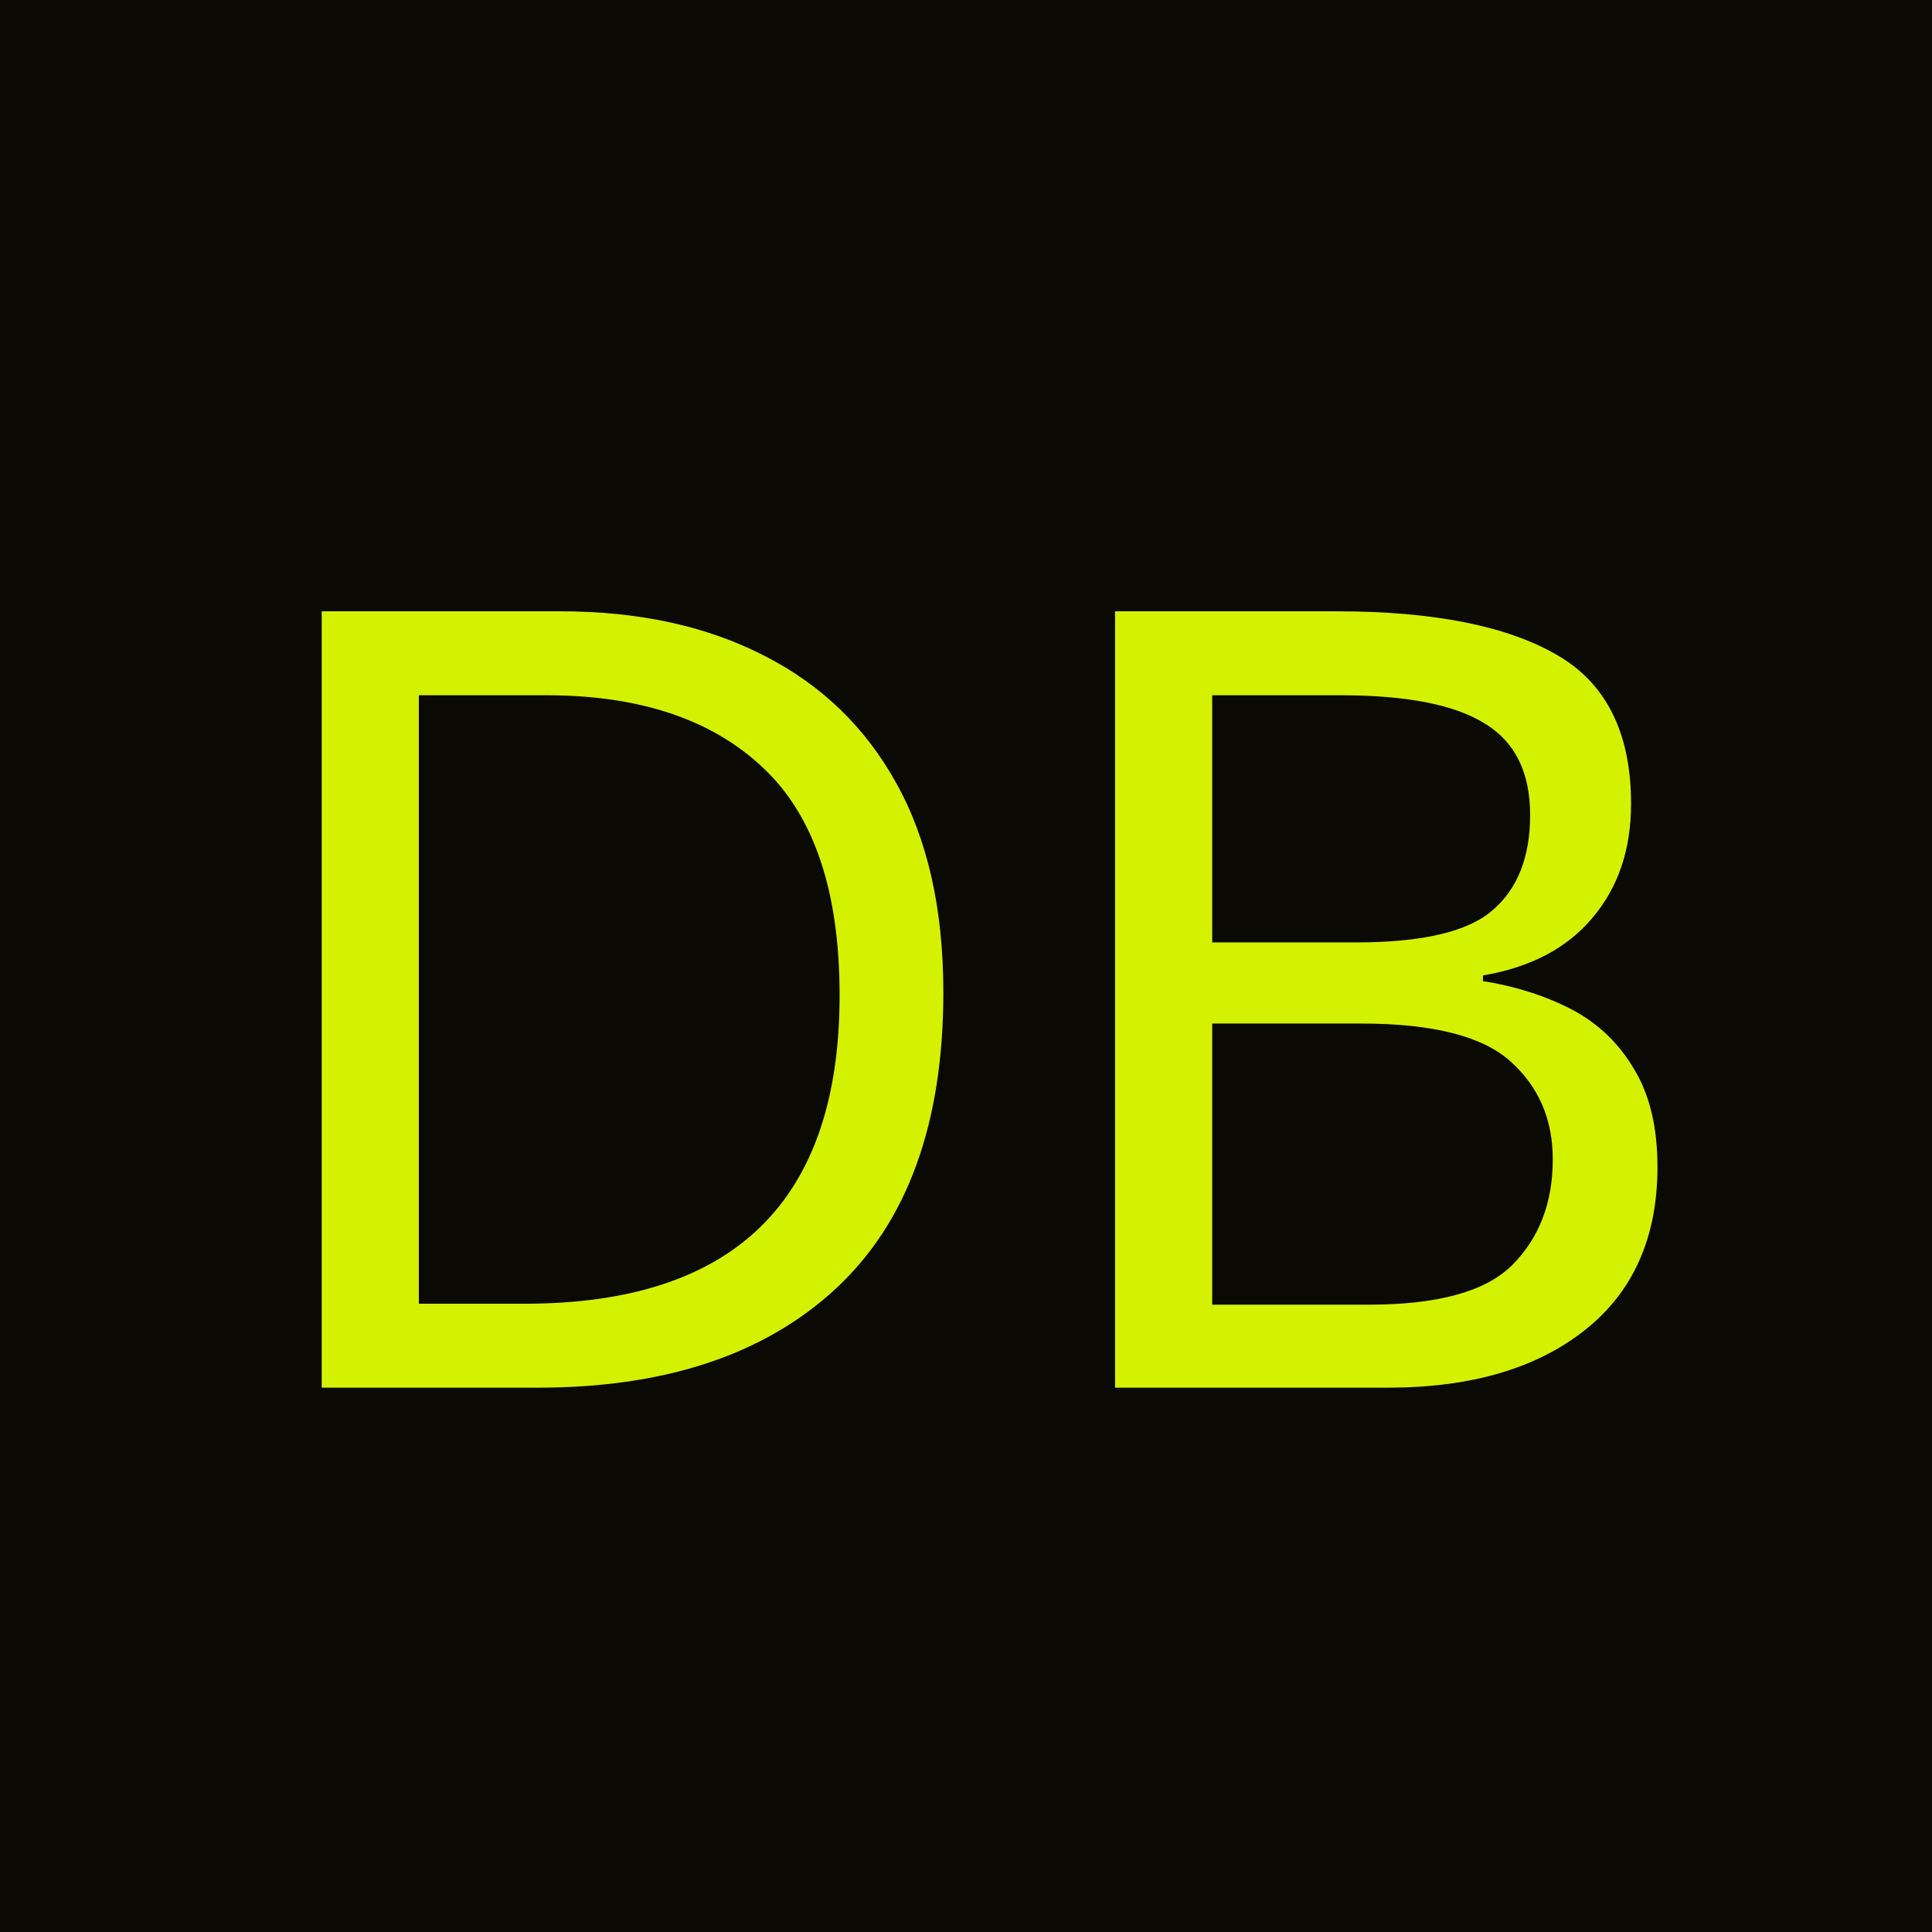
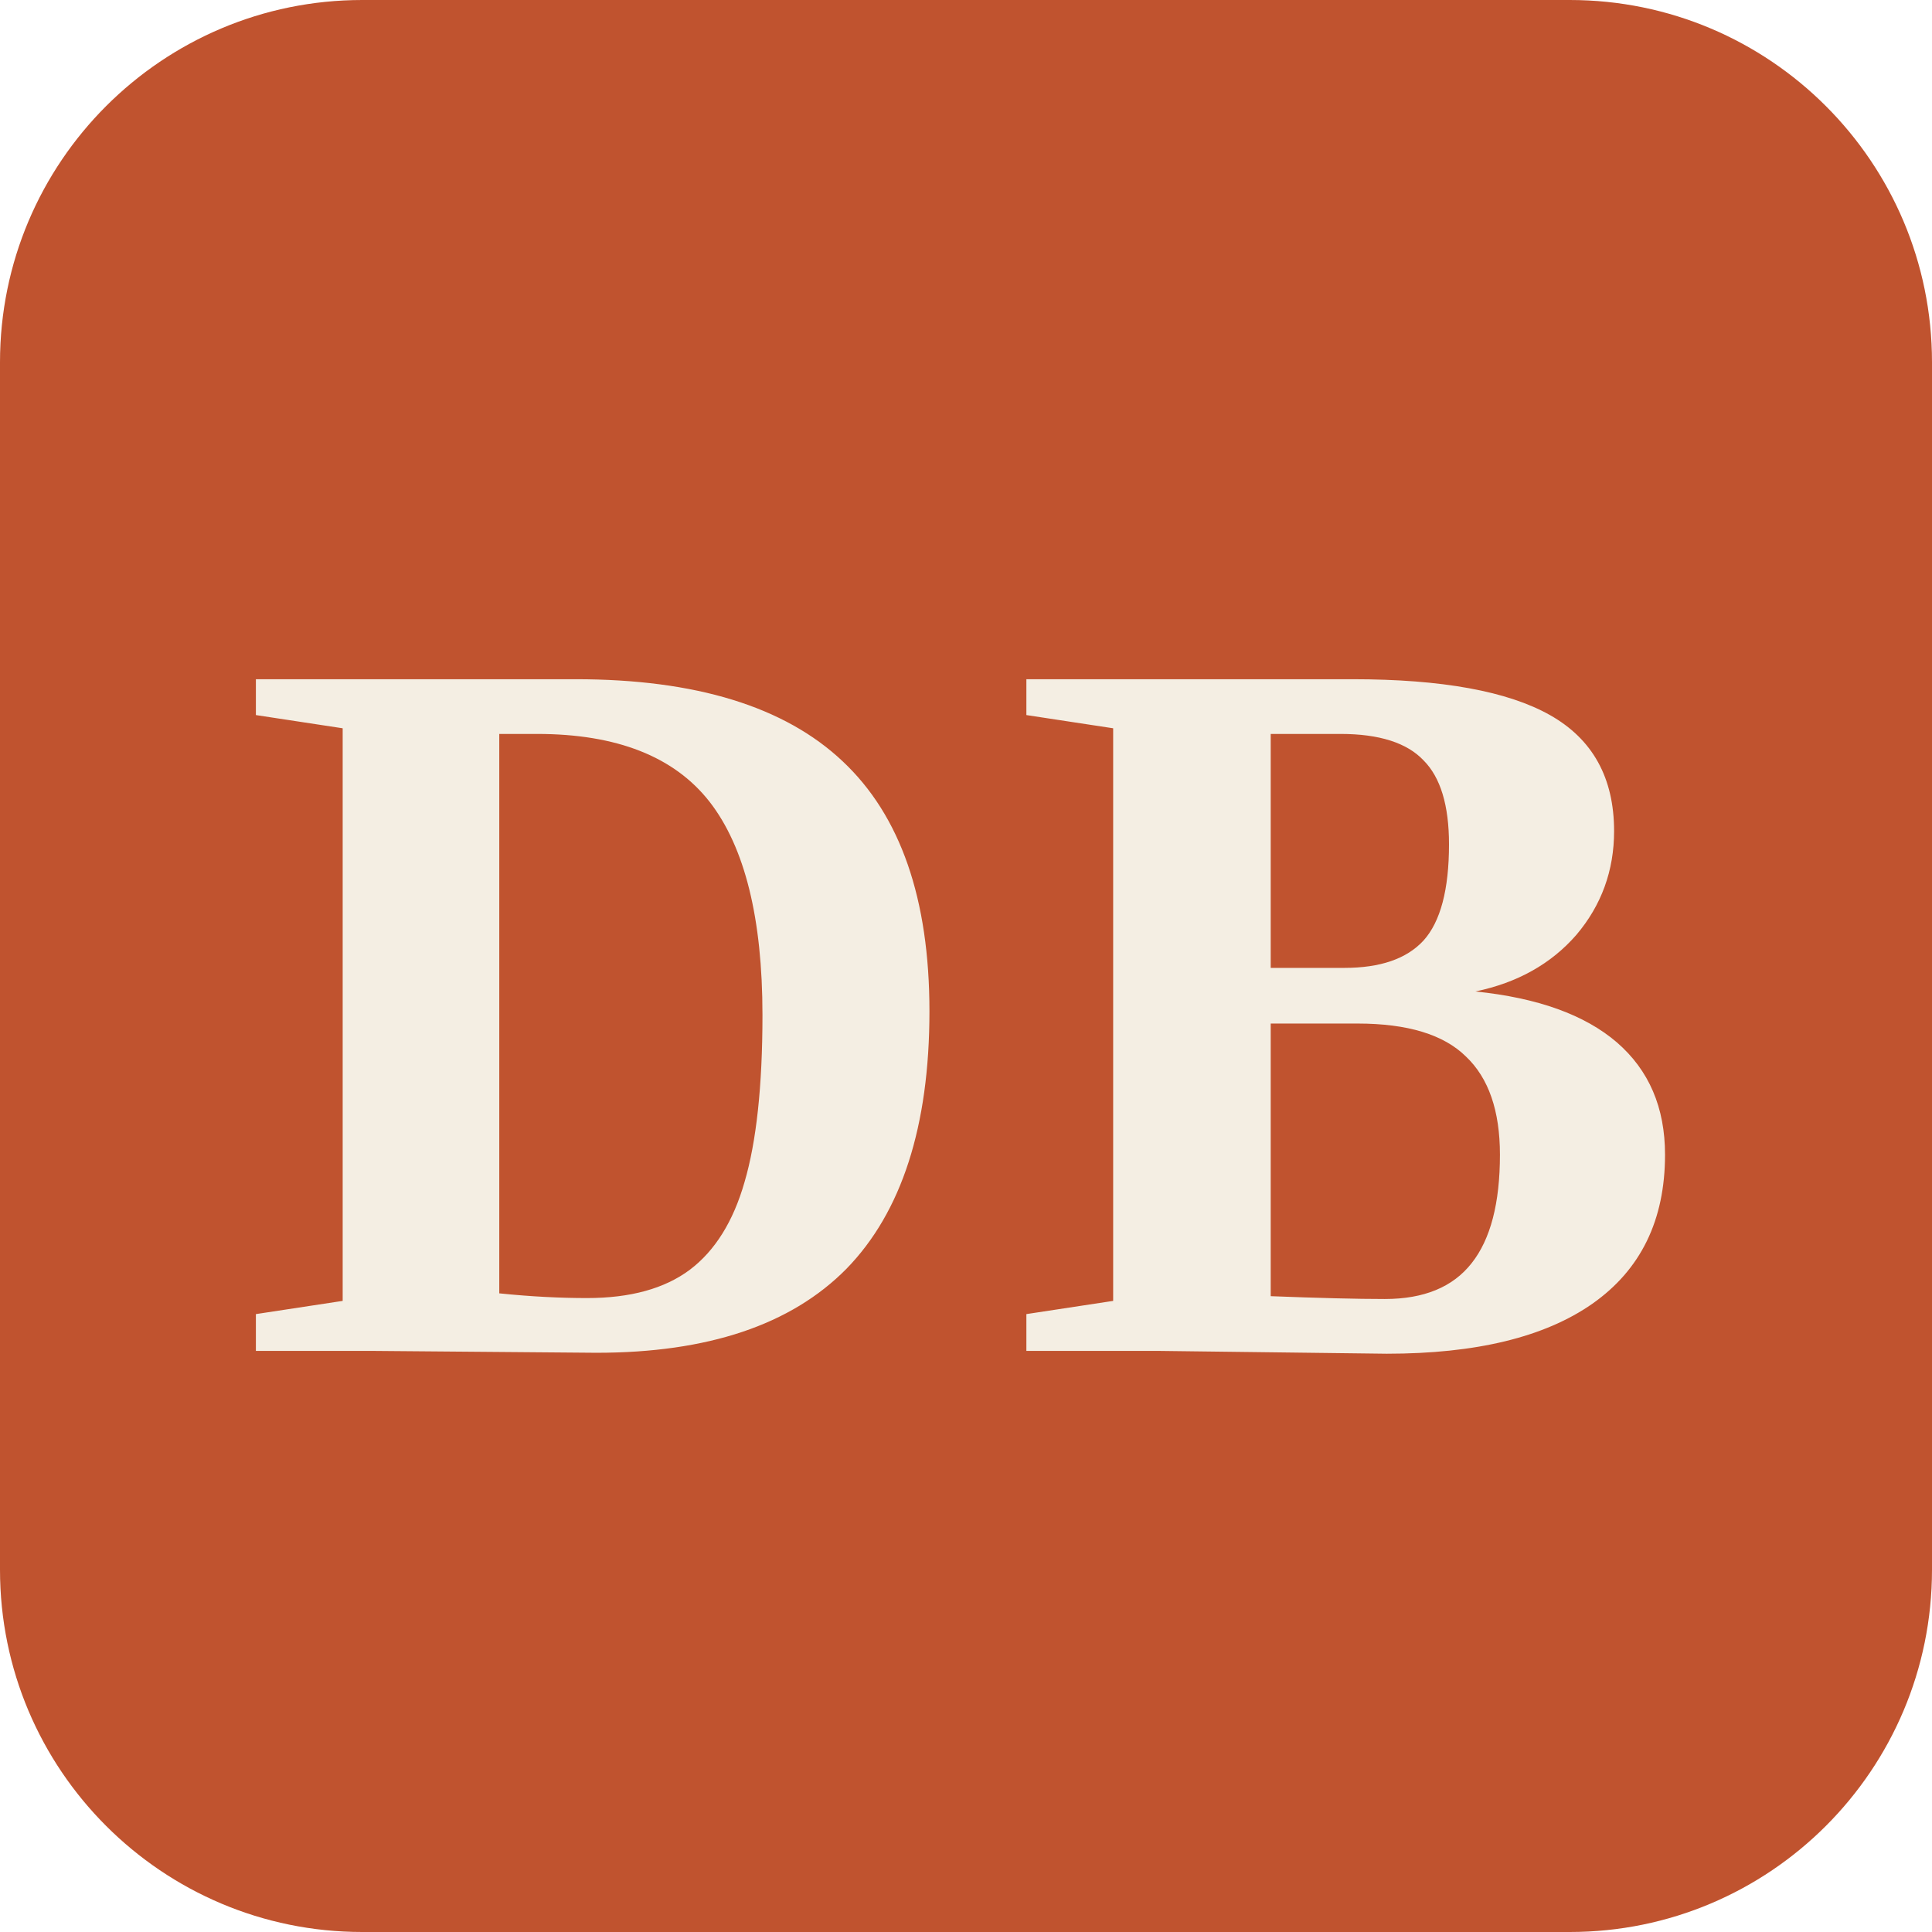
<svg xmlns="http://www.w3.org/2000/svg" viewBox="0 0 32 32">
-   <rect width="32" height="32" fill="#0a0904" />
-   <text x="50%" y="50%" dominant-baseline="central" text-anchor="middle" font-family="'Bebas Neue', sans-serif" font-size="18" fill="#d4f100">DB</text>
+   <rect width="32" height="32" rx="6" fill="#c0532f" />
+   <text x="50%" y="52%" dominant-baseline="central" text-anchor="middle" font-family="Georgia, 'Times New Roman', serif" font-weight="700" font-size="17" letter-spacing="0.5" fill="#f4eee3">DB</text>
</svg>
